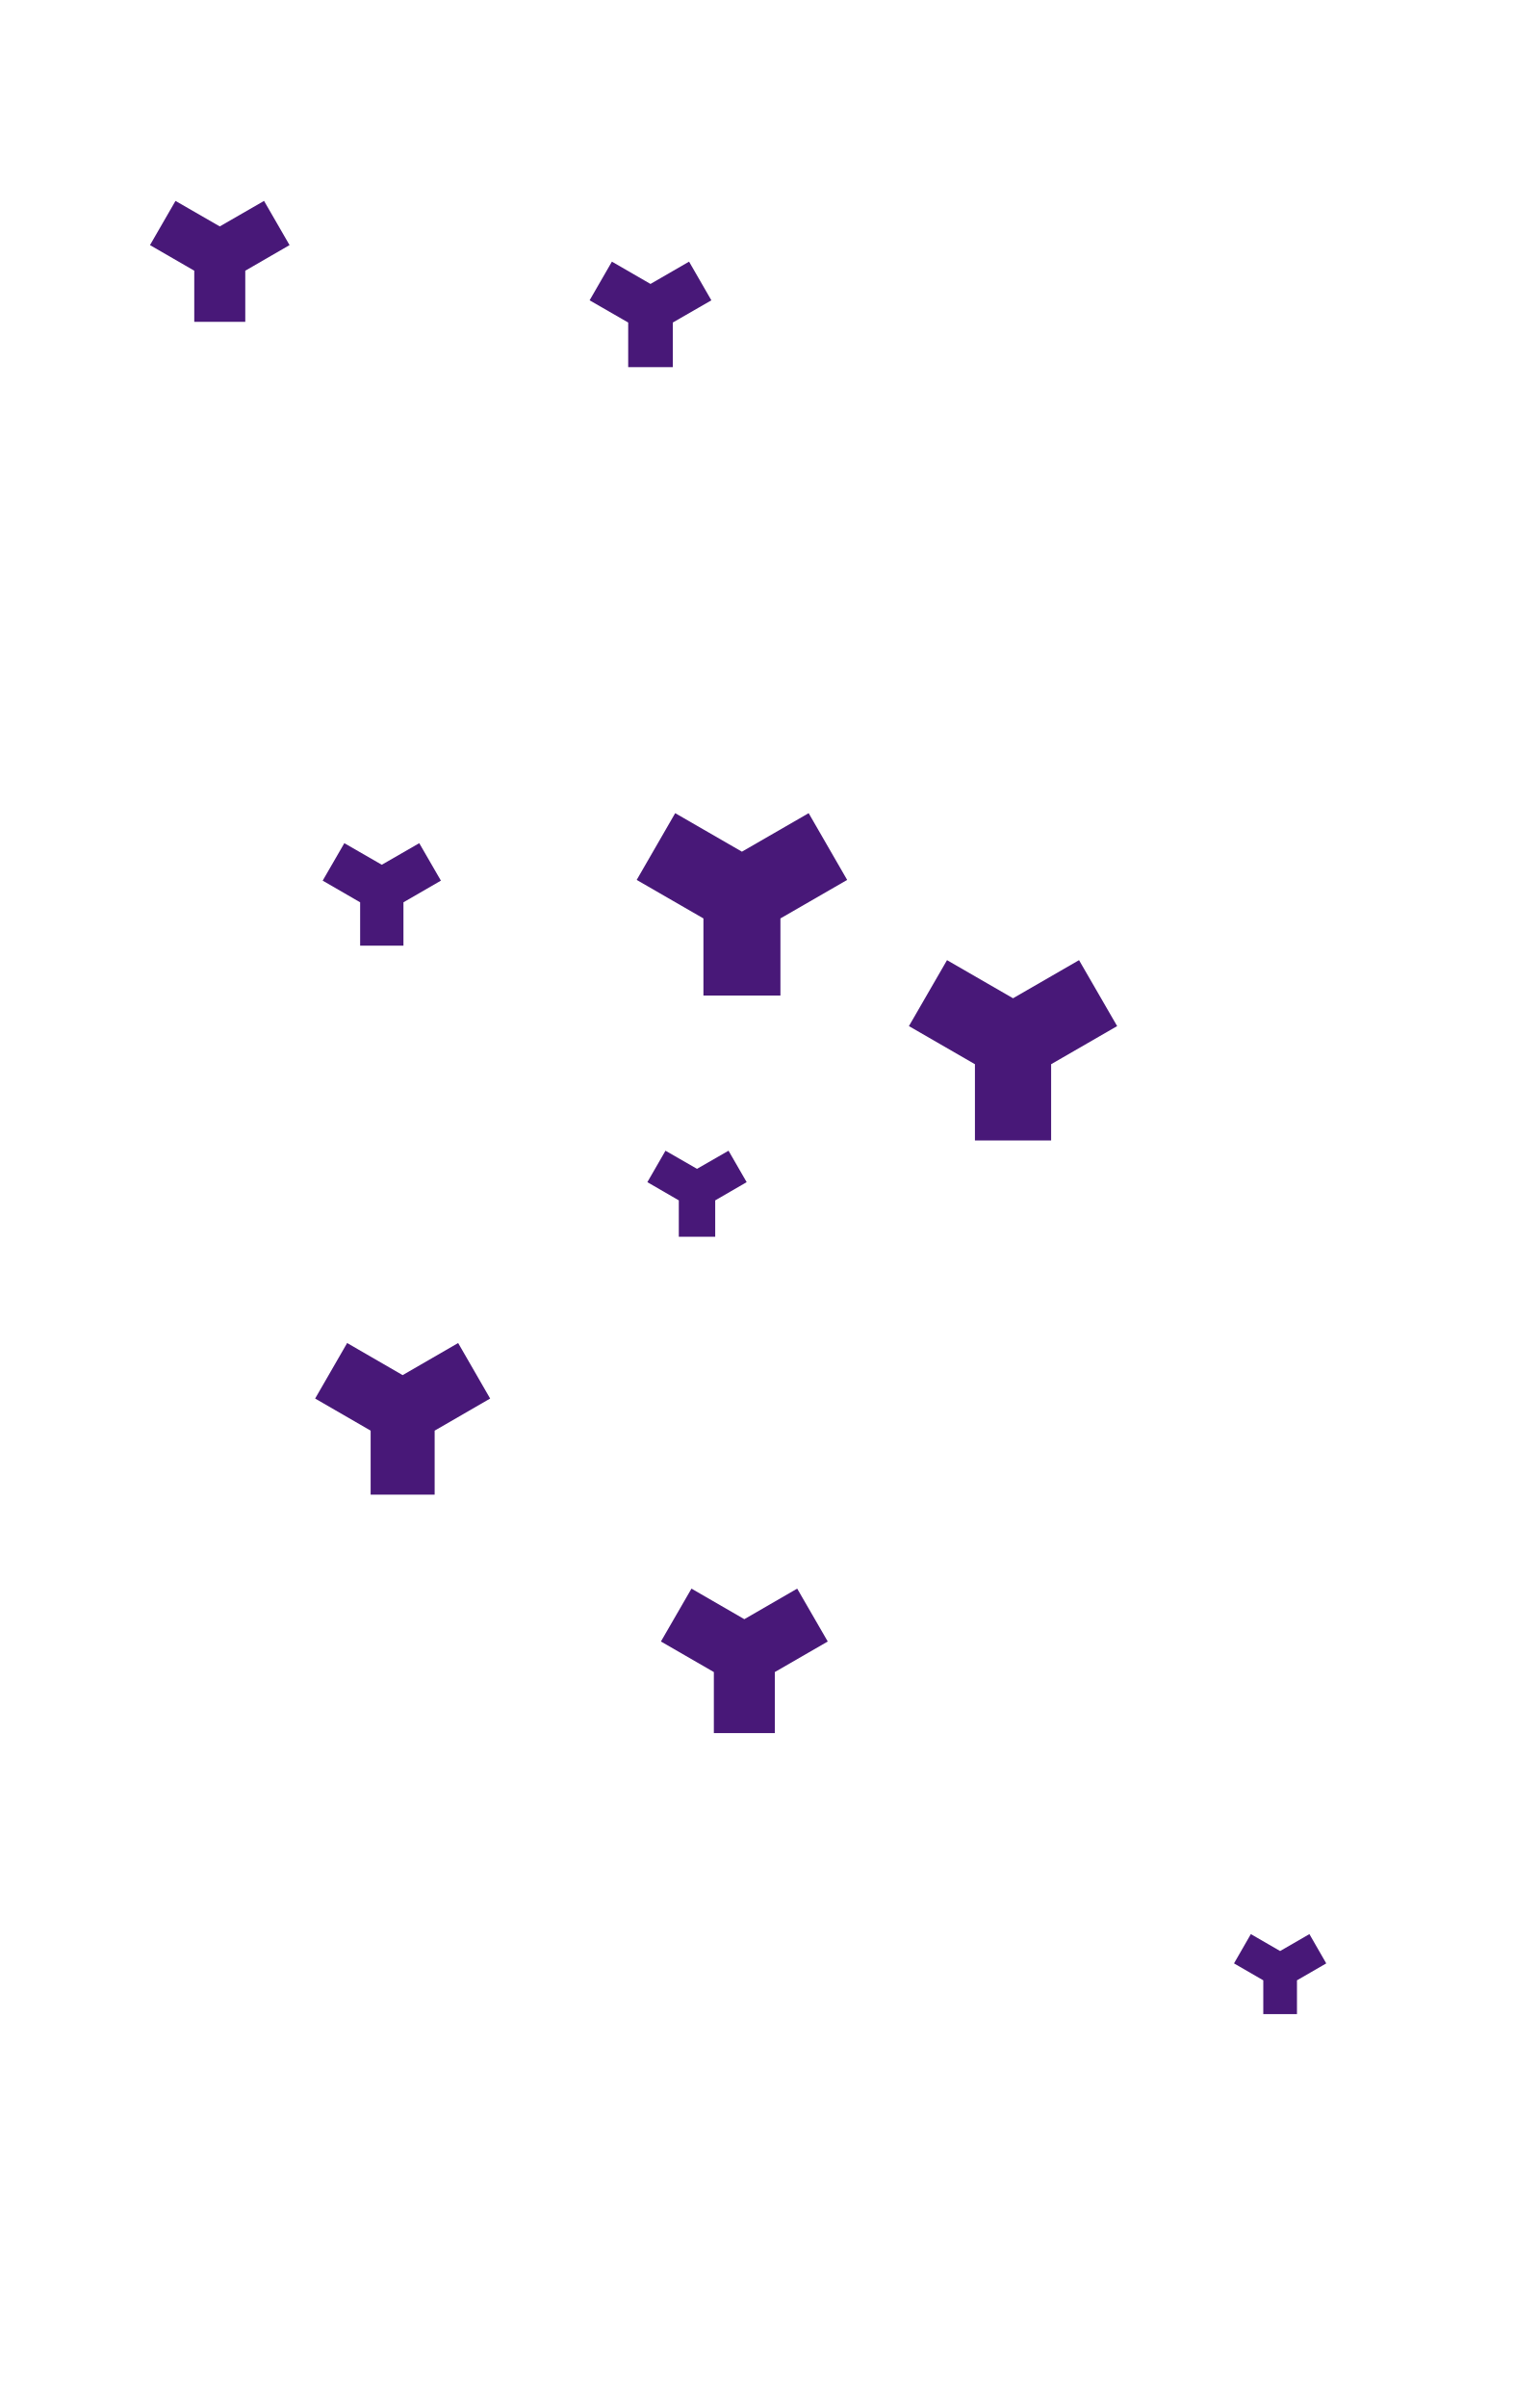
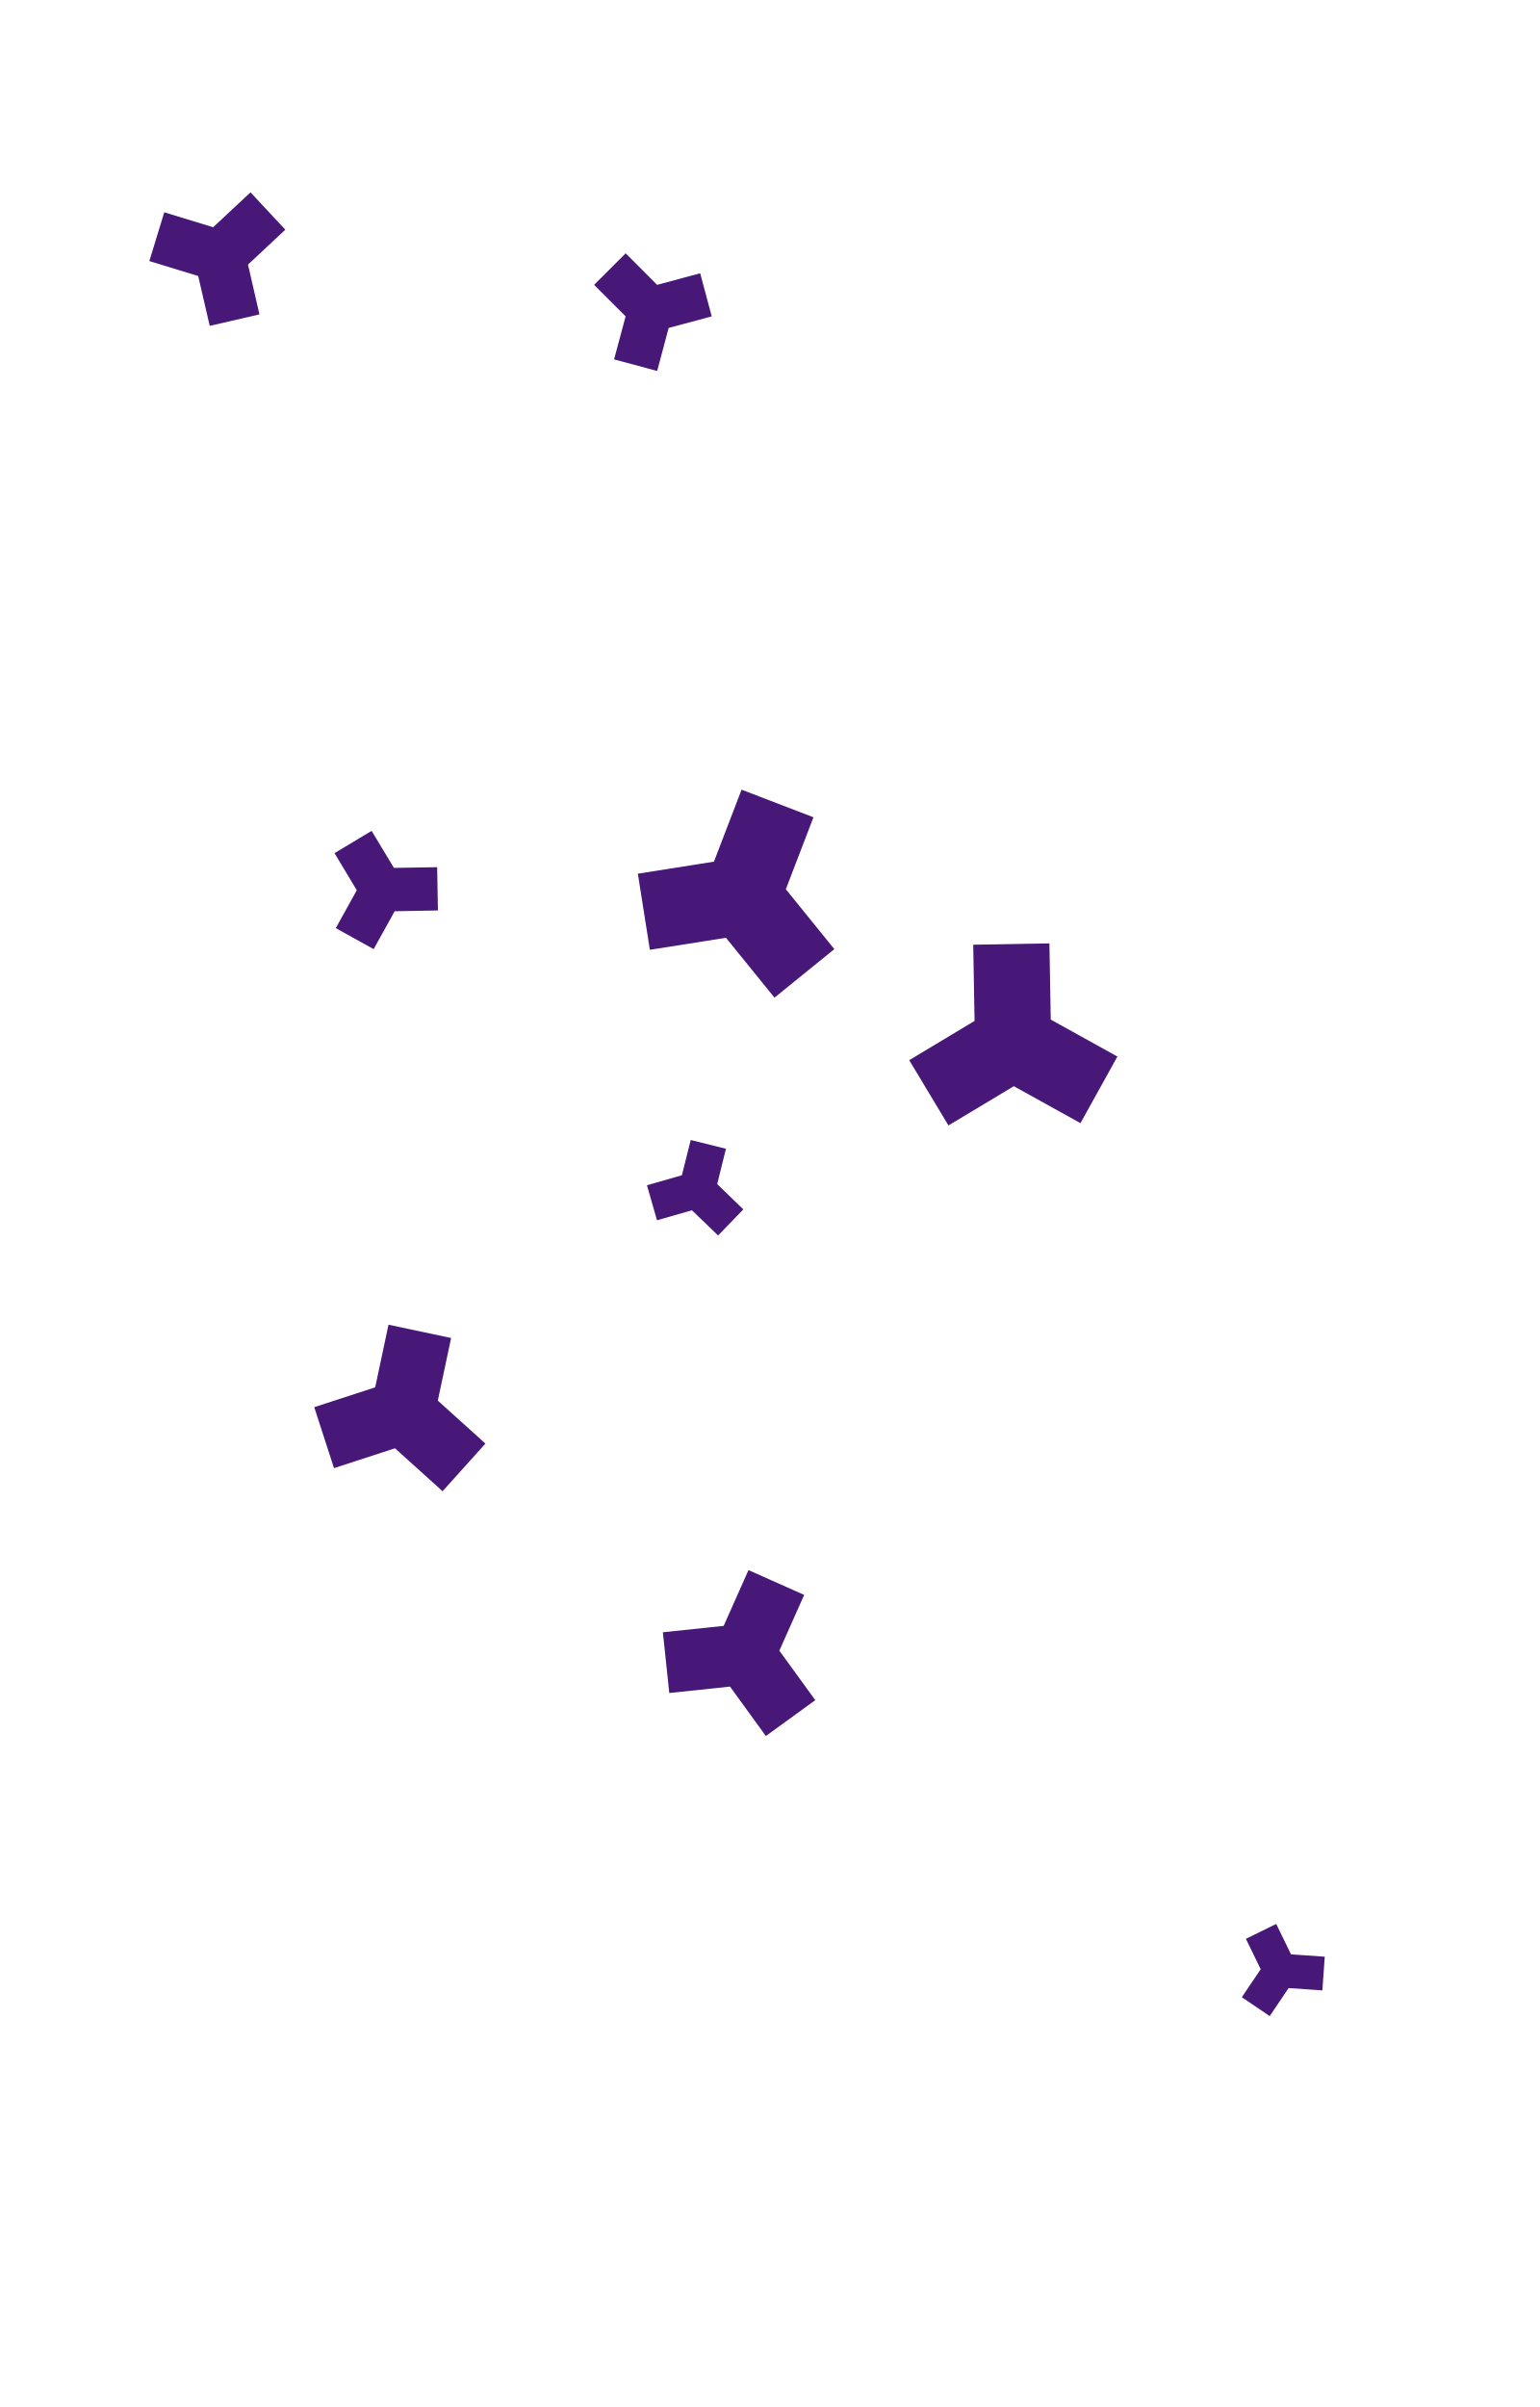
<svg xmlns="http://www.w3.org/2000/svg" id="wye" viewBox="0 0 1920 3000" width="1920" height="3000" version="1.1">
  <g fill="#481878">
-     <path d="M48 27.7L48 123.8L-48 123.8L-48 27.7L-131.2 -20.3L-83.2 -103.5L0 -55.5L83.2 -103.5L131.2 -20.3Z" transform="translate(925 1117)" />
-     <path d="M21 12.2L21 54.3L-21 54.3L-21 12.2L-57.5 -8.9L-36.5 -45.4L0 -24.3L36.5 -45.4L57.5 -8.9Z" transform="translate(1596 2456)" />
-     <path d="M22.7 13.1L22.7 58.4L-22.7 58.4L-22.7 13.1L-61.9 -9.6L-39.3 -48.8L0 -26.2L39.3 -48.8L61.9 -9.6Z" transform="translate(869 1483)" />
-     <path d="M38 22L38 98.1L-38 98.1L-38 22L-104 -16.1L-65.9 -82L0 -43.9L65.9 -82L104 -16.1Z" transform="translate(928 2062)" />
-     <path d="M31.8 18.4L31.8 82.1L-31.8 82.1L-31.8 18.4L-87 -13.5L-55.2 -68.6L0 -36.8L55.2 -68.6L87 -13.5Z" transform="translate(274 319)" />
-     <path d="M27 15.6L27 69.6L-27 69.6L-27 15.6L-73.7 -11.4L-46.7 -58.1L0 -31.2L46.7 -58.1L73.7 -11.4Z" transform="translate(476 1109)" />
-     <path d="M39.9 23.1L39.9 102.9L-39.9 102.9L-39.9 23.1L-109.1 -16.9L-69.2 -86.1L0 -46.1L69.2 -86.1L109.1 -16.9Z" transform="translate(502 1760)" />
-     <path d="M47.5 27.4L47.5 122.4L-47.5 122.4L-47.5 27.4L-129.8 -20.1L-82.3 -102.3L0 -54.8L82.3 -102.3L129.8 -20.1Z" transform="translate(1263 1299)" />
-     <path d="M27.8 16L27.8 71.6L-27.8 71.6L-27.8 16L-75.9 -11.7L-48.1 -59.9L0 -32.1L48.1 -59.9L75.9 -11.7Z" transform="translate(811 386)" />
+     <path d="M48 27.7L48 123.8L-48 123.8L-48 27.7L-131.2 -20.3L-83.2 -103.5L0 -55.5L83.2 -103.5L131.2 -20.3Z" transform="translate(925 1117) rotate(201)" />
+     <path d="M21 12.2L21 54.3L-21 54.3L-21 12.2L-57.5 -8.9L-36.5 -45.4L0 -24.3L36.5 -45.4L57.5 -8.9Z" transform="translate(1596 2456) rotate(34)" />
+     <path d="M22.7 13.1L22.7 58.4L-22.7 58.4L-22.7 13.1L-61.9 -9.6L-39.3 -48.8L0 -26.2L39.3 -48.8L61.9 -9.6Z" transform="translate(869 1483) rotate(74)" />
+     <path d="M38 22L38 98.1L-38 98.1L-38 22L-104 -16.1L-65.9 -82L0 -43.9L65.9 -82L104 -16.1Z" transform="translate(928 2062) rotate(204)" />
+     <path d="M31.8 18.4L31.8 82.1L-31.8 82.1L-31.8 18.4L-87 -13.5L-55.2 -68.6L0 -36.8L55.2 -68.6L87 -13.5Z" transform="translate(274 319) rotate(107)" />
+     <path d="M27 15.6L27 69.6L-27 69.6L-27 15.6L-73.7 -11.4L-46.7 -58.1L0 -31.2L46.7 -58.1L73.7 -11.4Z" transform="translate(476 1109) rotate(29)" />
+     <path d="M39.9 23.1L39.9 102.9L-39.9 102.9L-39.9 23.1L-109.1 -16.9L-69.2 -86.1L0 -46.1L69.2 -86.1L109.1 -16.9Z" transform="translate(502 1760) rotate(192)" />
+     <path d="M47.5 27.4L47.5 122.4L-47.5 122.4L-47.5 27.4L-129.8 -20.1L-82.3 -102.3L0 -54.8L82.3 -102.3L129.8 -20.1Z" transform="translate(1263 1299) rotate(179)" />
+     <path d="M27.8 16L27.8 71.6L-27.8 71.6L-27.8 16L-75.9 -11.7L-48.1 -59.9L0 -32.1L48.1 -59.9L75.9 -11.7Z" transform="translate(811 386) rotate(255)" />
  </g>
</svg>
